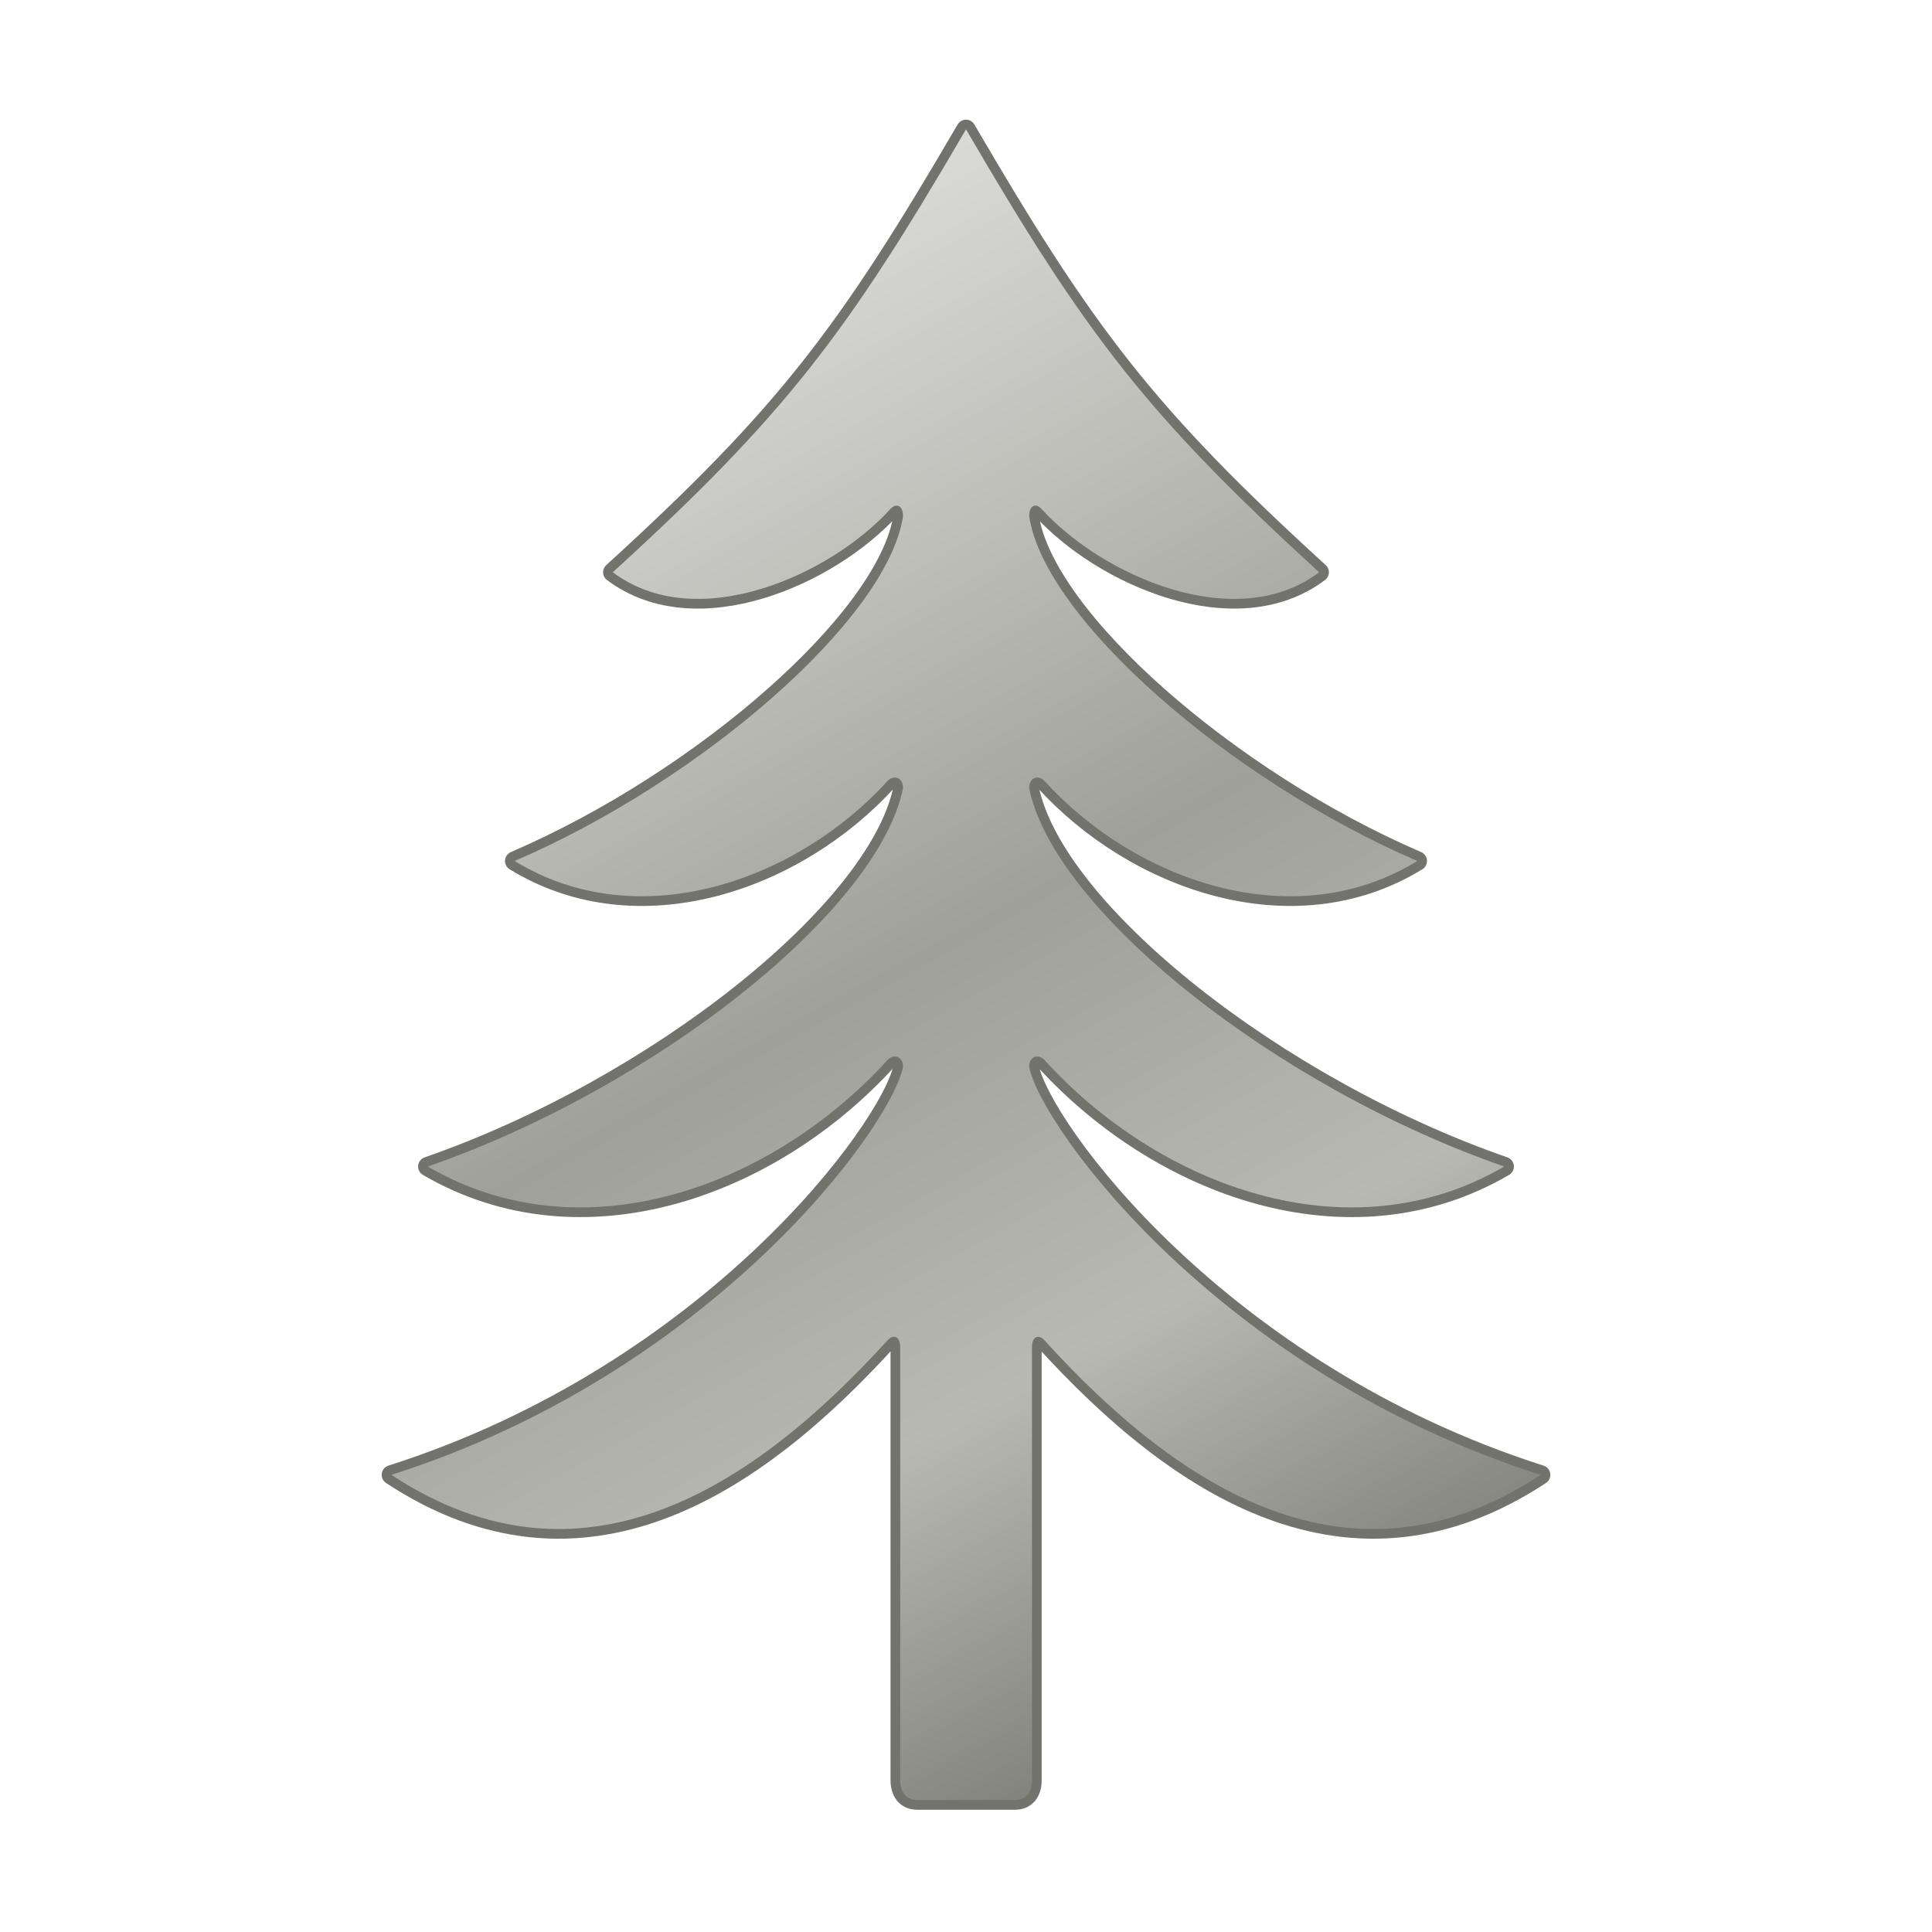
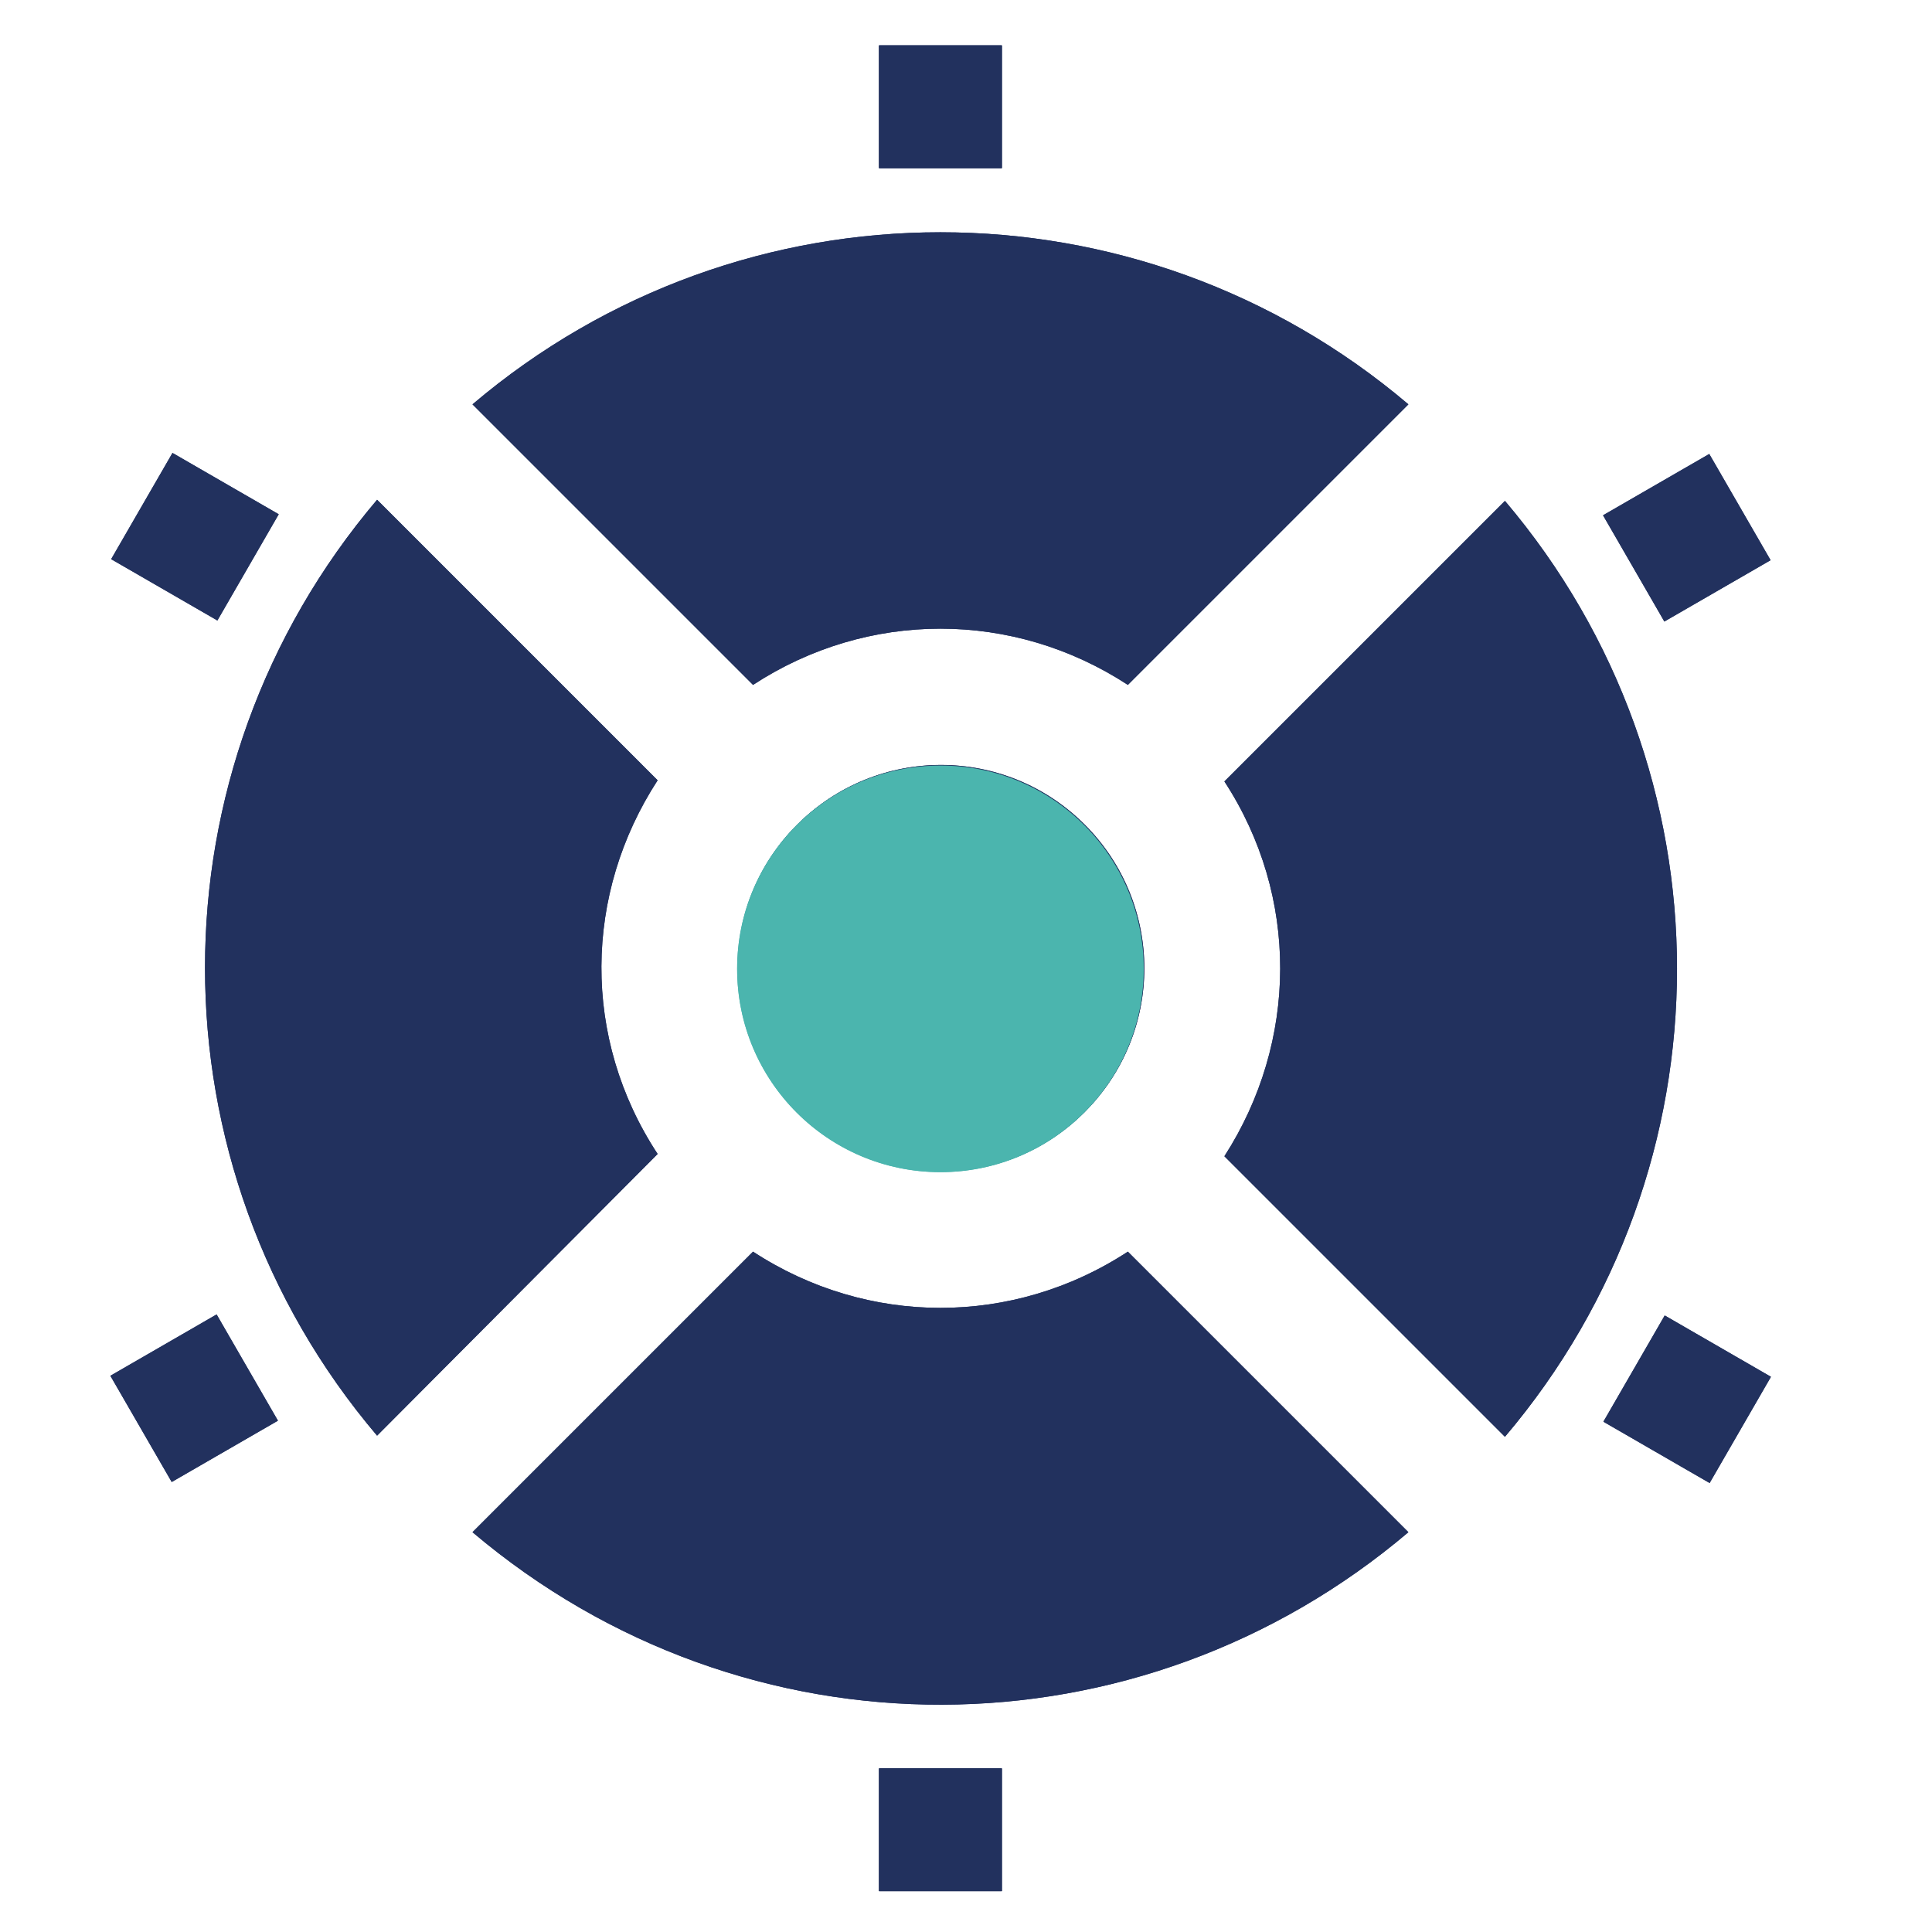
- <svg xmlns="http://www.w3.org/2000/svg" viewBox="64 64 896 896">
+ <svg xmlns="http://www.w3.org/2000/svg" id="Laag_1" version="1.1" viewBox="0 0 170.1 170.1">
  <defs>
-     <linearGradient id="silver" x1="270" y1="124" x2="700" y2="899" gradientUnits="userSpaceOnUse">
-       <stop stop-color="#ededeb" />
-       <stop offset=".3" stop-color="#c1c1bc" />
-       <stop offset=".5" stop-color="#a0a09b" />
-       <stop offset=".72" stop-color="#b9b9b4" />
-       <stop offset="1" stop-color="#6b6b66" />
-     </linearGradient>
+     <style>
+       .st0 {
+         fill: #4bb5ae;
+       }
+ 
+       .st1 {
+         fill: #22315e;
+       }
+     </style>
  </defs>
-   <path fill="url(#silver)" stroke="#73736e" stroke-width="9" stroke-linejoin="round" paint-order="stroke fill" d="M512 124C456.6 219 428.1 256.5 348.2 329.4C387.1 358.6 449 330.8 476.9 300.1C479.5 297.2 482.8 298.2 482.8 303.4C475.7 350.7 389.8 425.8 302.7 463.3C360 498.5 433.4 472.6 475.6 426.2C478.2 423.3 482.8 424.3 482.8 429.5C471.4 486 368.6 568.1 262.4 605C334.4 647 422.3 614.2 475.6 555.6C478.2 552.7 482.8 553.6 482.8 558.8C477.1 587 394.2 700.6 245.5 748C334.2 806.4 413.9 753.5 475.6 685.6C478.2 682.7 481.5 683.6 481.5 688.8L481.5 889.7C481.5 894.9 484.1 898.8 489.3 898.8L534.8 898.8C540 898.8 542.6 894.9 542.6 889.7L542.6 688.8C542.6 683.6 545.8 682.7 548.4 685.6C610.1 753.5 689.8 806.4 778.5 748C629.8 700.6 546.9 587 541.3 558.8C541.3 553.6 545.8 552.7 548.4 555.6C601.7 614.2 689.6 647 761.6 605C655.4 568.1 552.6 486 541.3 429.5C541.3 424.3 545.8 423.3 548.4 426.2C590.6 472.6 664 498.5 721.3 463.3C634.2 425.8 548.3 350.7 541.3 303.4C541.3 298.2 544.5 297.2 547.1 300.1C575 330.8 636.9 358.6 675.8 329.4C595.9 256.5 567.4 219 512 124Z" />
+   <g>
+     <path class="st1" d="M132.5,126.5l-24.7-24.7c6.5-10.1,6.6-22.9,0-33l24.7-24.7c20.2,23.8,20.2,58.6,0,82.4ZM124,35.6l-24.7,24.7c-10.1-6.6-22.9-6.6-33,0l-24.7-24.7c23.8-20.2,58.6-20.2,82.4,0ZM33.2,44l24.7,24.7c-6.5,10-6.7,22.7,0,32.9l-24.7,24.8c-20.2-23.8-20.2-58.6,0-82.4ZM70.2,97.9c-7-7-7-18.3,0-25.3s18.3-7,25.3,0c7,7,7,18.3,0,25.3-7,7-18.3,7-25.3,0ZM41.6,134.9l24.7-24.7c10.1,6.6,22.9,6.6,33,0l24.7,24.7c-23.7,20.1-58.3,20.4-82.4,0Z" />
+     <circle class="st0" cx="82.8" cy="85.3" r="17.9" />
+     <rect class="st1" x="77.4" y="4" width="10.8" height="10.8" />
+     <rect class="st1" x="77.4" y="155.7" width="10.8" height="10.8" />
+     <rect class="st1" x="77.4" y="4" width="10.8" height="10.8" />
+     <rect class="st1" x="77.4" y="155.7" width="10.8" height="10.8" />
+     <rect class="st1" x="11.8" y="41.9" width="10.8" height="10.8" transform="translate(-32.4 38.5) rotate(-60)" />
+     <rect class="st1" x="143.1" y="117.8" width="10.8" height="10.8" transform="translate(-32.4 190.2) rotate(-60)" />
+     <rect class="st1" x="11.8" y="117.8" width="10.8" height="10.8" transform="translate(-81 199.6) rotate(-120)" />
+     <rect class="st1" x="143.1" y="41.9" width="10.8" height="10.8" transform="translate(181.8 199.6) rotate(-120)" />
+   </g>
+   <g>
+     <path class="st1" d="M132.5,126.5l-24.7-24.7c6.5-10.1,6.6-22.9,0-33l24.7-24.7c20.2,23.8,20.2,58.6,0,82.4ZM124,35.6l-24.7,24.7c-10.1-6.6-22.9-6.6-33,0l-24.7-24.7c23.8-20.2,58.6-20.2,82.4,0ZM33.2,44l24.7,24.7c-6.5,10-6.7,22.7,0,32.9l-24.7,24.8c-20.2-23.8-20.2-58.6,0-82.4ZM70.2,97.9c-7-7-7-18.3,0-25.3s18.3-7,25.3,0c7,7,7,18.3,0,25.3-7,7-18.3,7-25.3,0ZM41.6,134.9l24.7-24.7c10.1,6.6,22.9,6.6,33,0l24.7,24.7c-23.7,20.1-58.3,20.4-82.4,0Z" />
+     <circle class="st0" cx="82.8" cy="85.3" r="17.9" />
+     <rect class="st1" x="77.4" y="4" width="10.8" height="10.8" />
+     <rect class="st1" x="77.4" y="155.7" width="10.8" height="10.8" />
+     <rect class="st1" x="77.4" y="4" width="10.8" height="10.8" />
+     <rect class="st1" x="77.4" y="155.7" width="10.8" height="10.8" />
+     <rect class="st1" x="11.8" y="41.9" width="10.8" height="10.8" transform="translate(-32.4 38.5) rotate(-60)" />
+     <rect class="st1" x="143.1" y="117.8" width="10.8" height="10.8" transform="translate(-32.4 190.2) rotate(-60)" />
+     <rect class="st1" x="11.8" y="117.8" width="10.8" height="10.8" transform="translate(-81 199.6) rotate(-120)" />
+     <rect class="st1" x="143.1" y="41.9" width="10.8" height="10.8" transform="translate(181.8 199.6) rotate(-120)" />
+   </g>
</svg>
